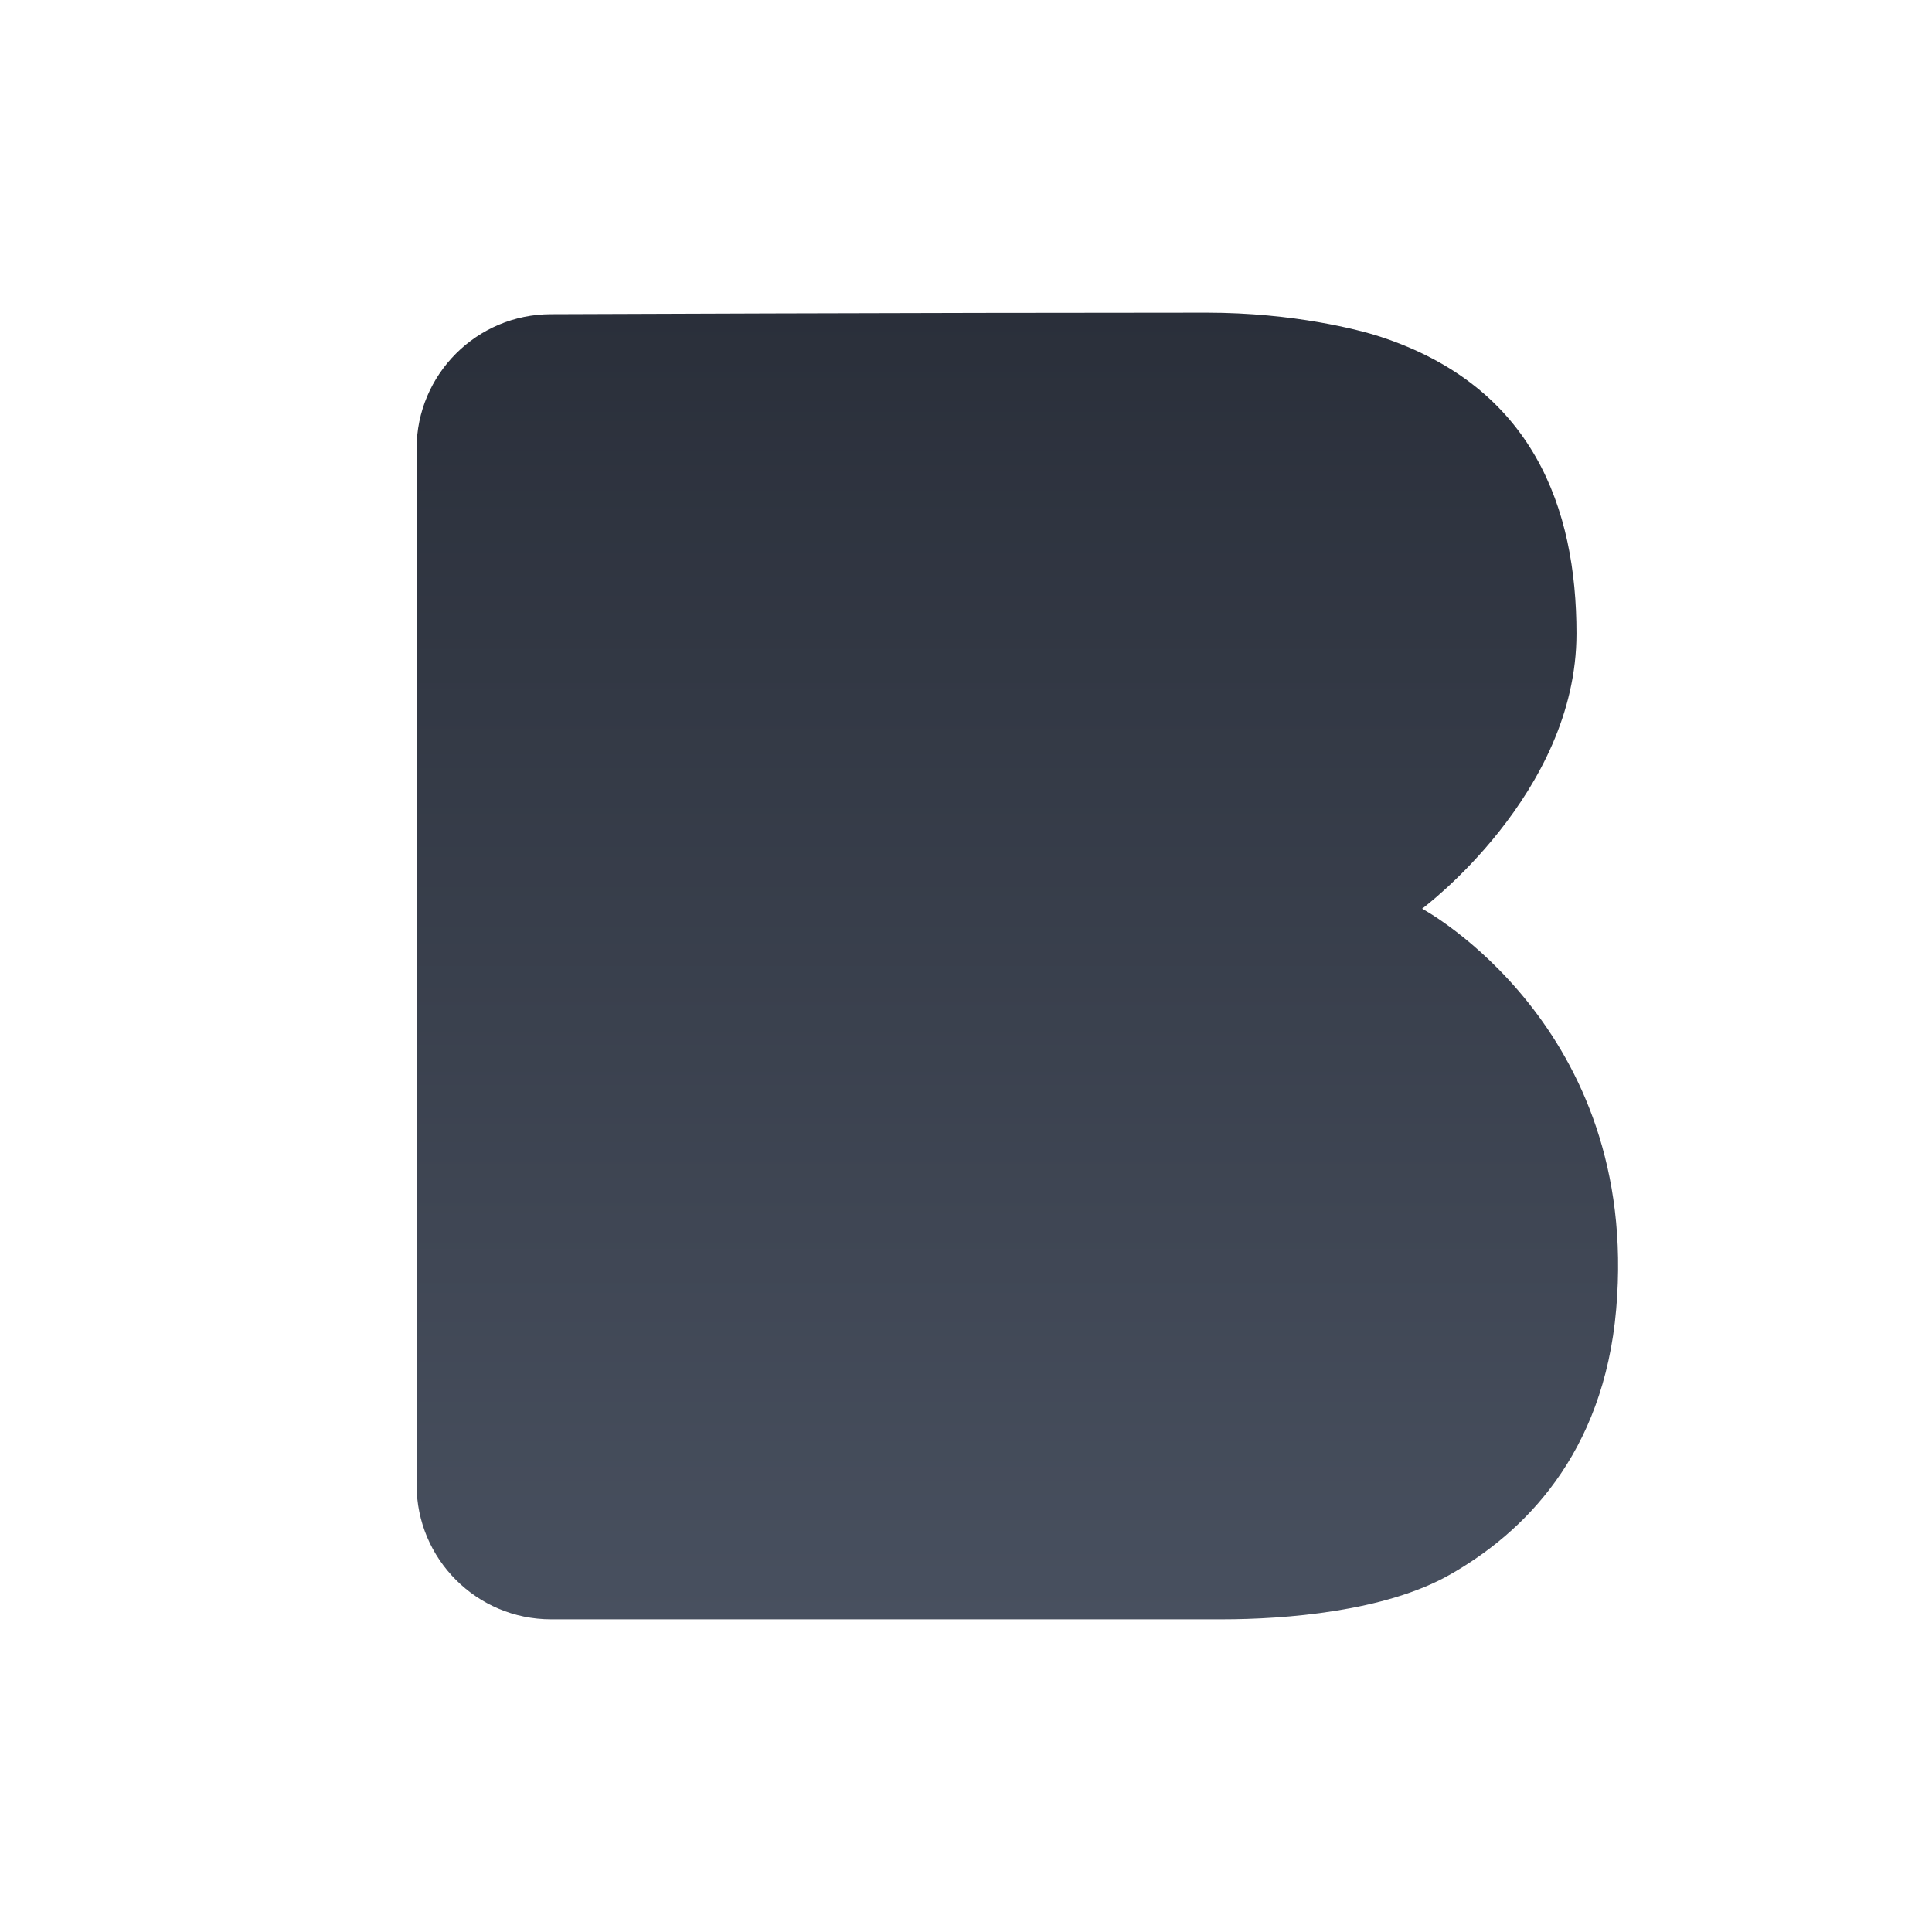
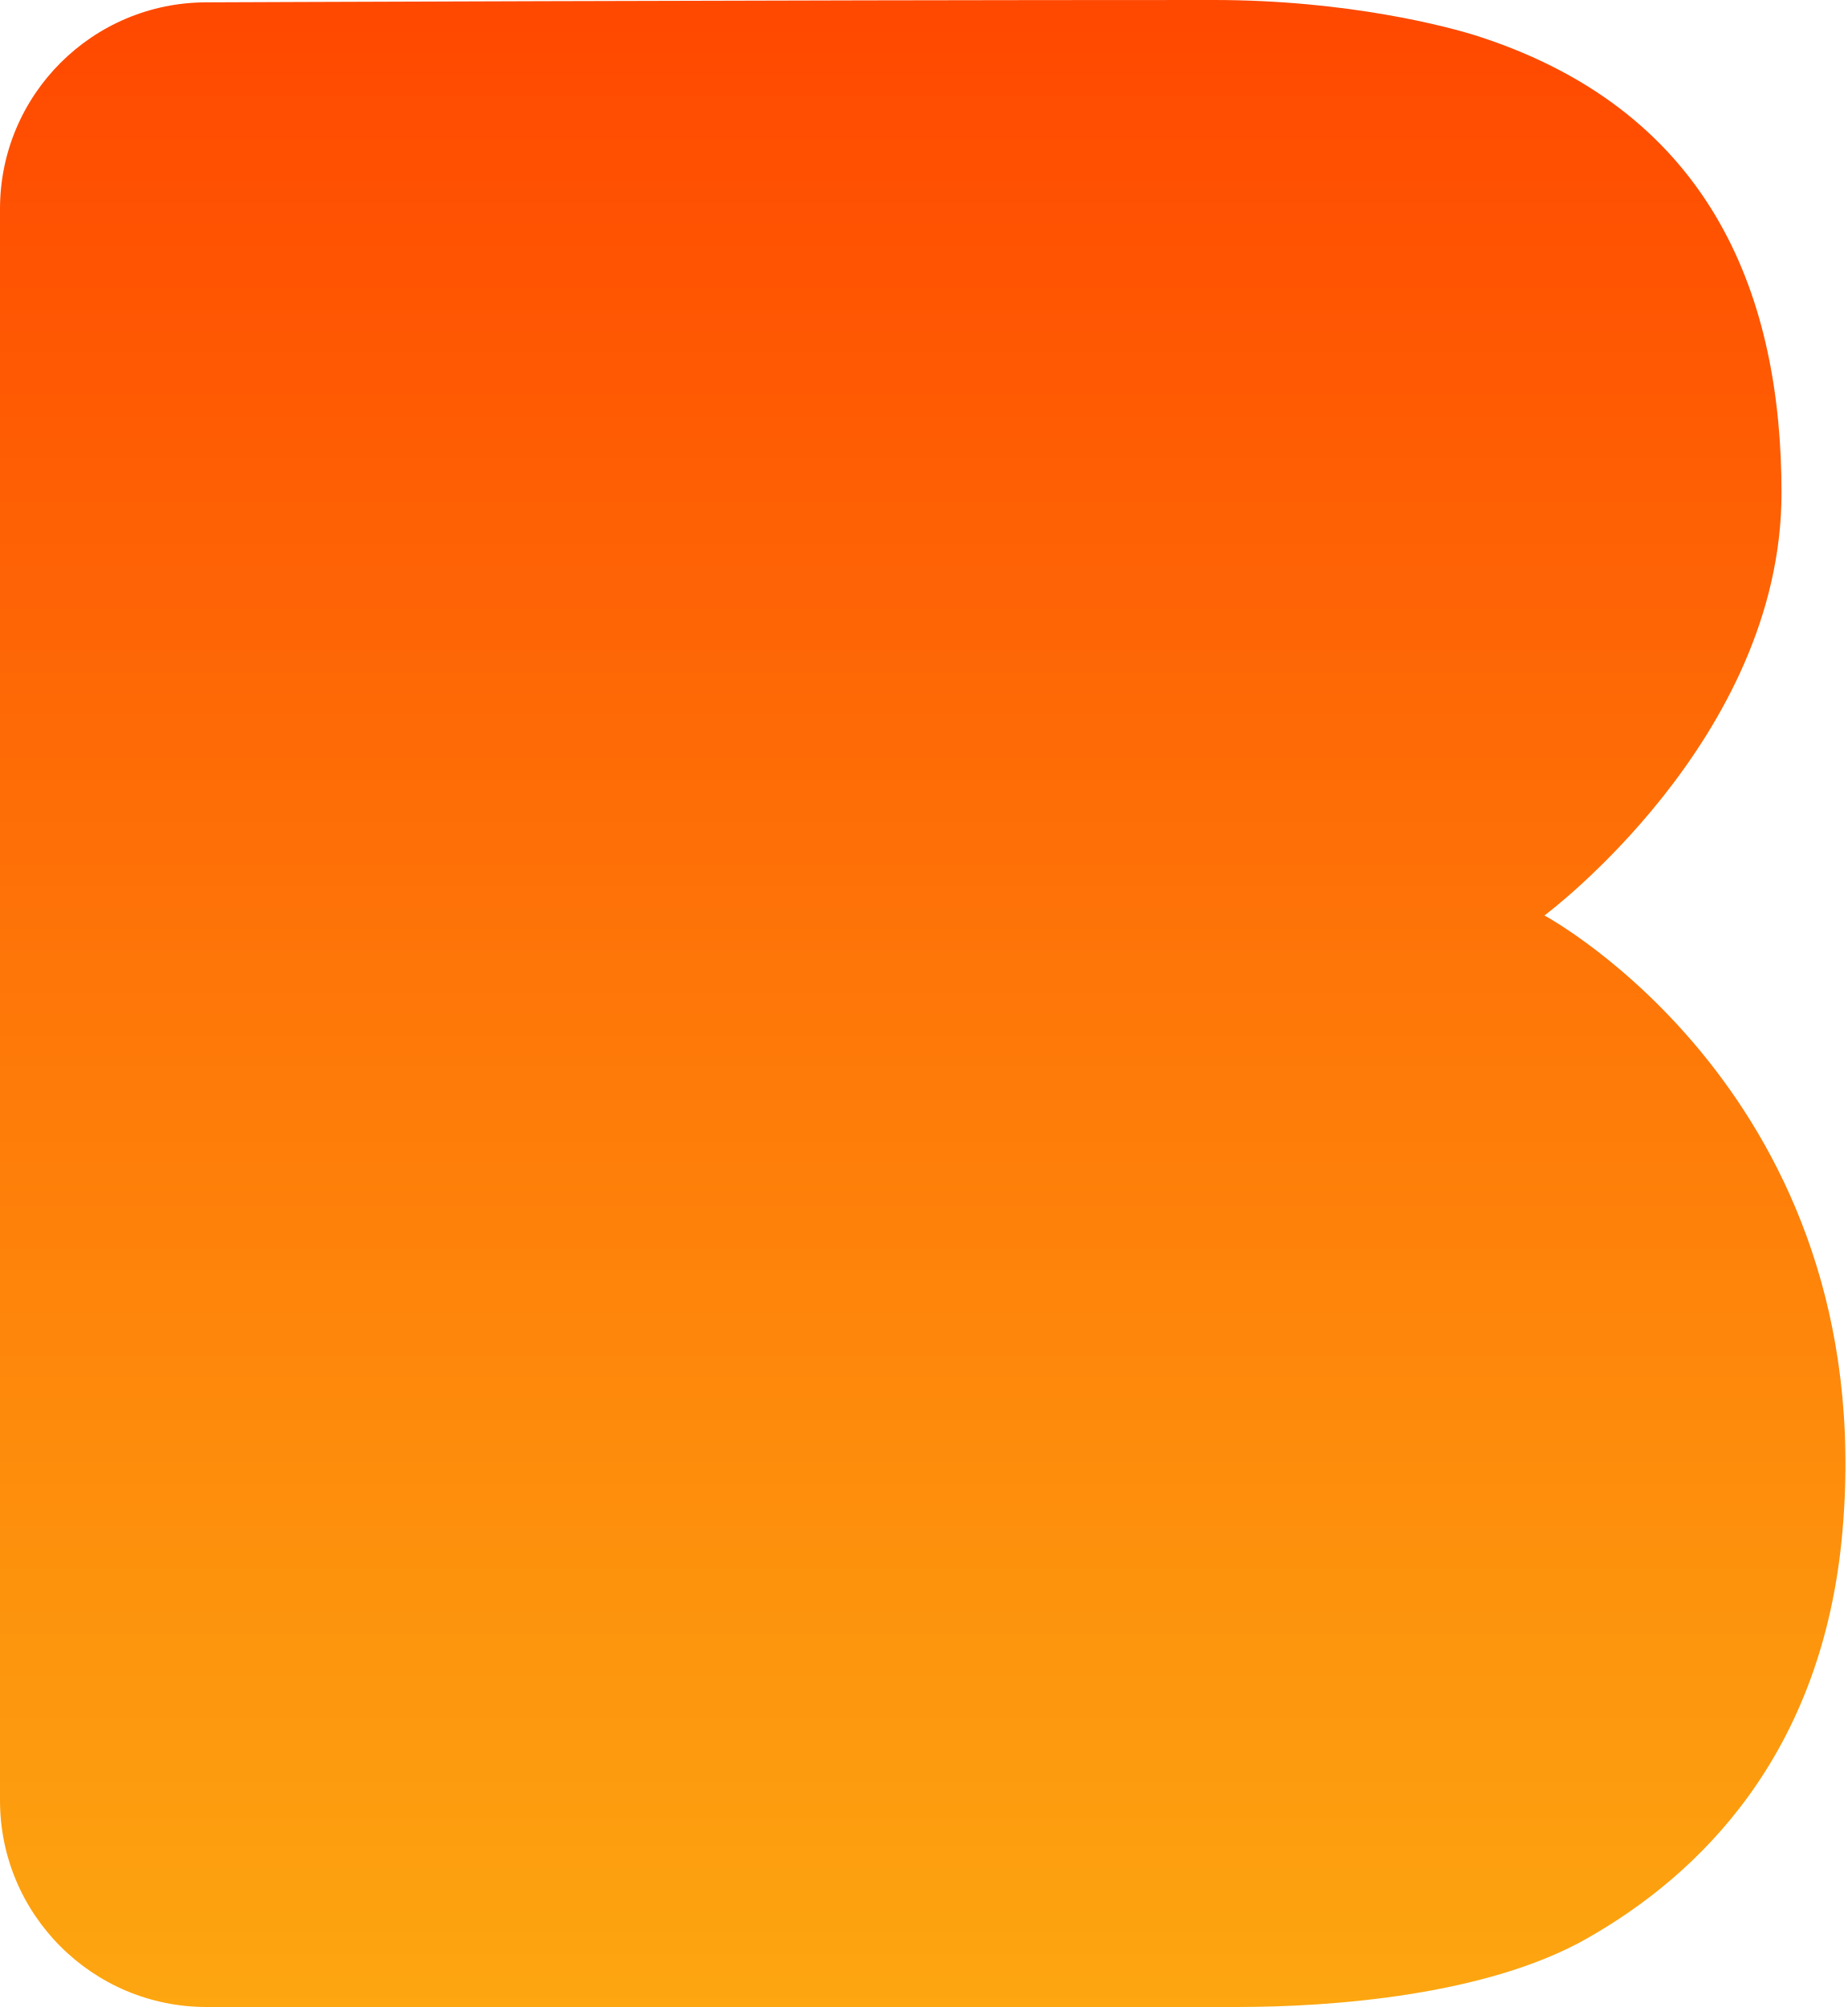
- <svg xmlns="http://www.w3.org/2000/svg" width="1024" height="1024" viewBox="0 0 1024 1024" fill="none">
-   <path transform="translate(220.805 165.725) scale(0.81)" fill-rule="evenodd" clip-rule="evenodd" d="M0 767C0 815.601 39.397 855 87.995 855C120.674 855 396.509 855 527.027 855C568.244 855 633.515 849.928 675.982 825.859C723.871 798.718 776.747 747.42 784.958 652C800.905 466.695 657.965 390 657.965 390C657.965 390 758.96 315 758.96 210C758.96 128.231 730.826 48.577 630.584 15.727C616.915 11.248 573.97 0 516.973 0C326.532 0 87.995 1 87.995 1C39.397 1 0 40.399 0 89V767Z" fill="url(#bFullGrad)" />
+ <svg xmlns="http://www.w3.org/2000/svg" width="787" height="855" viewBox="0 0 787 855" fill="none">
+   <path fill-rule="evenodd" clip-rule="evenodd" d="M0 767C0 815.601 39.397 855 87.995 855C120.674 855 396.509 855 527.027 855C568.244 855 633.515 849.928 675.982 825.859C723.871 798.718 776.747 747.42 784.958 652C800.905 466.695 657.965 390 657.965 390C657.965 390 758.96 315 758.96 210C758.96 128.231 730.826 48.577 630.584 15.727C616.915 11.248 573.97 0 516.973 0C326.532 0 87.995 1 87.995 1C39.397 1 0 40.399 0 89V767Z" fill="url(#paint0_linear_70_180)" />
  <defs>
-     <linearGradient id="bFullGrad" x1="393.1" y1="855" x2="393.1" y2="0" gradientUnits="userSpaceOnUse">
-       <stop stop-color="#48505F" />
-       <stop offset="1" stop-color="#2A2F3A" />
+     <linearGradient id="paint0_linear_70_180" x1="393.1" y1="855" x2="393.1" y2="0" gradientUnits="userSpaceOnUse">
+       <stop stop-color="#FDA610" />
+       <stop offset="1" stop-color="#FF4800" />
    </linearGradient>
  </defs>
</svg>
